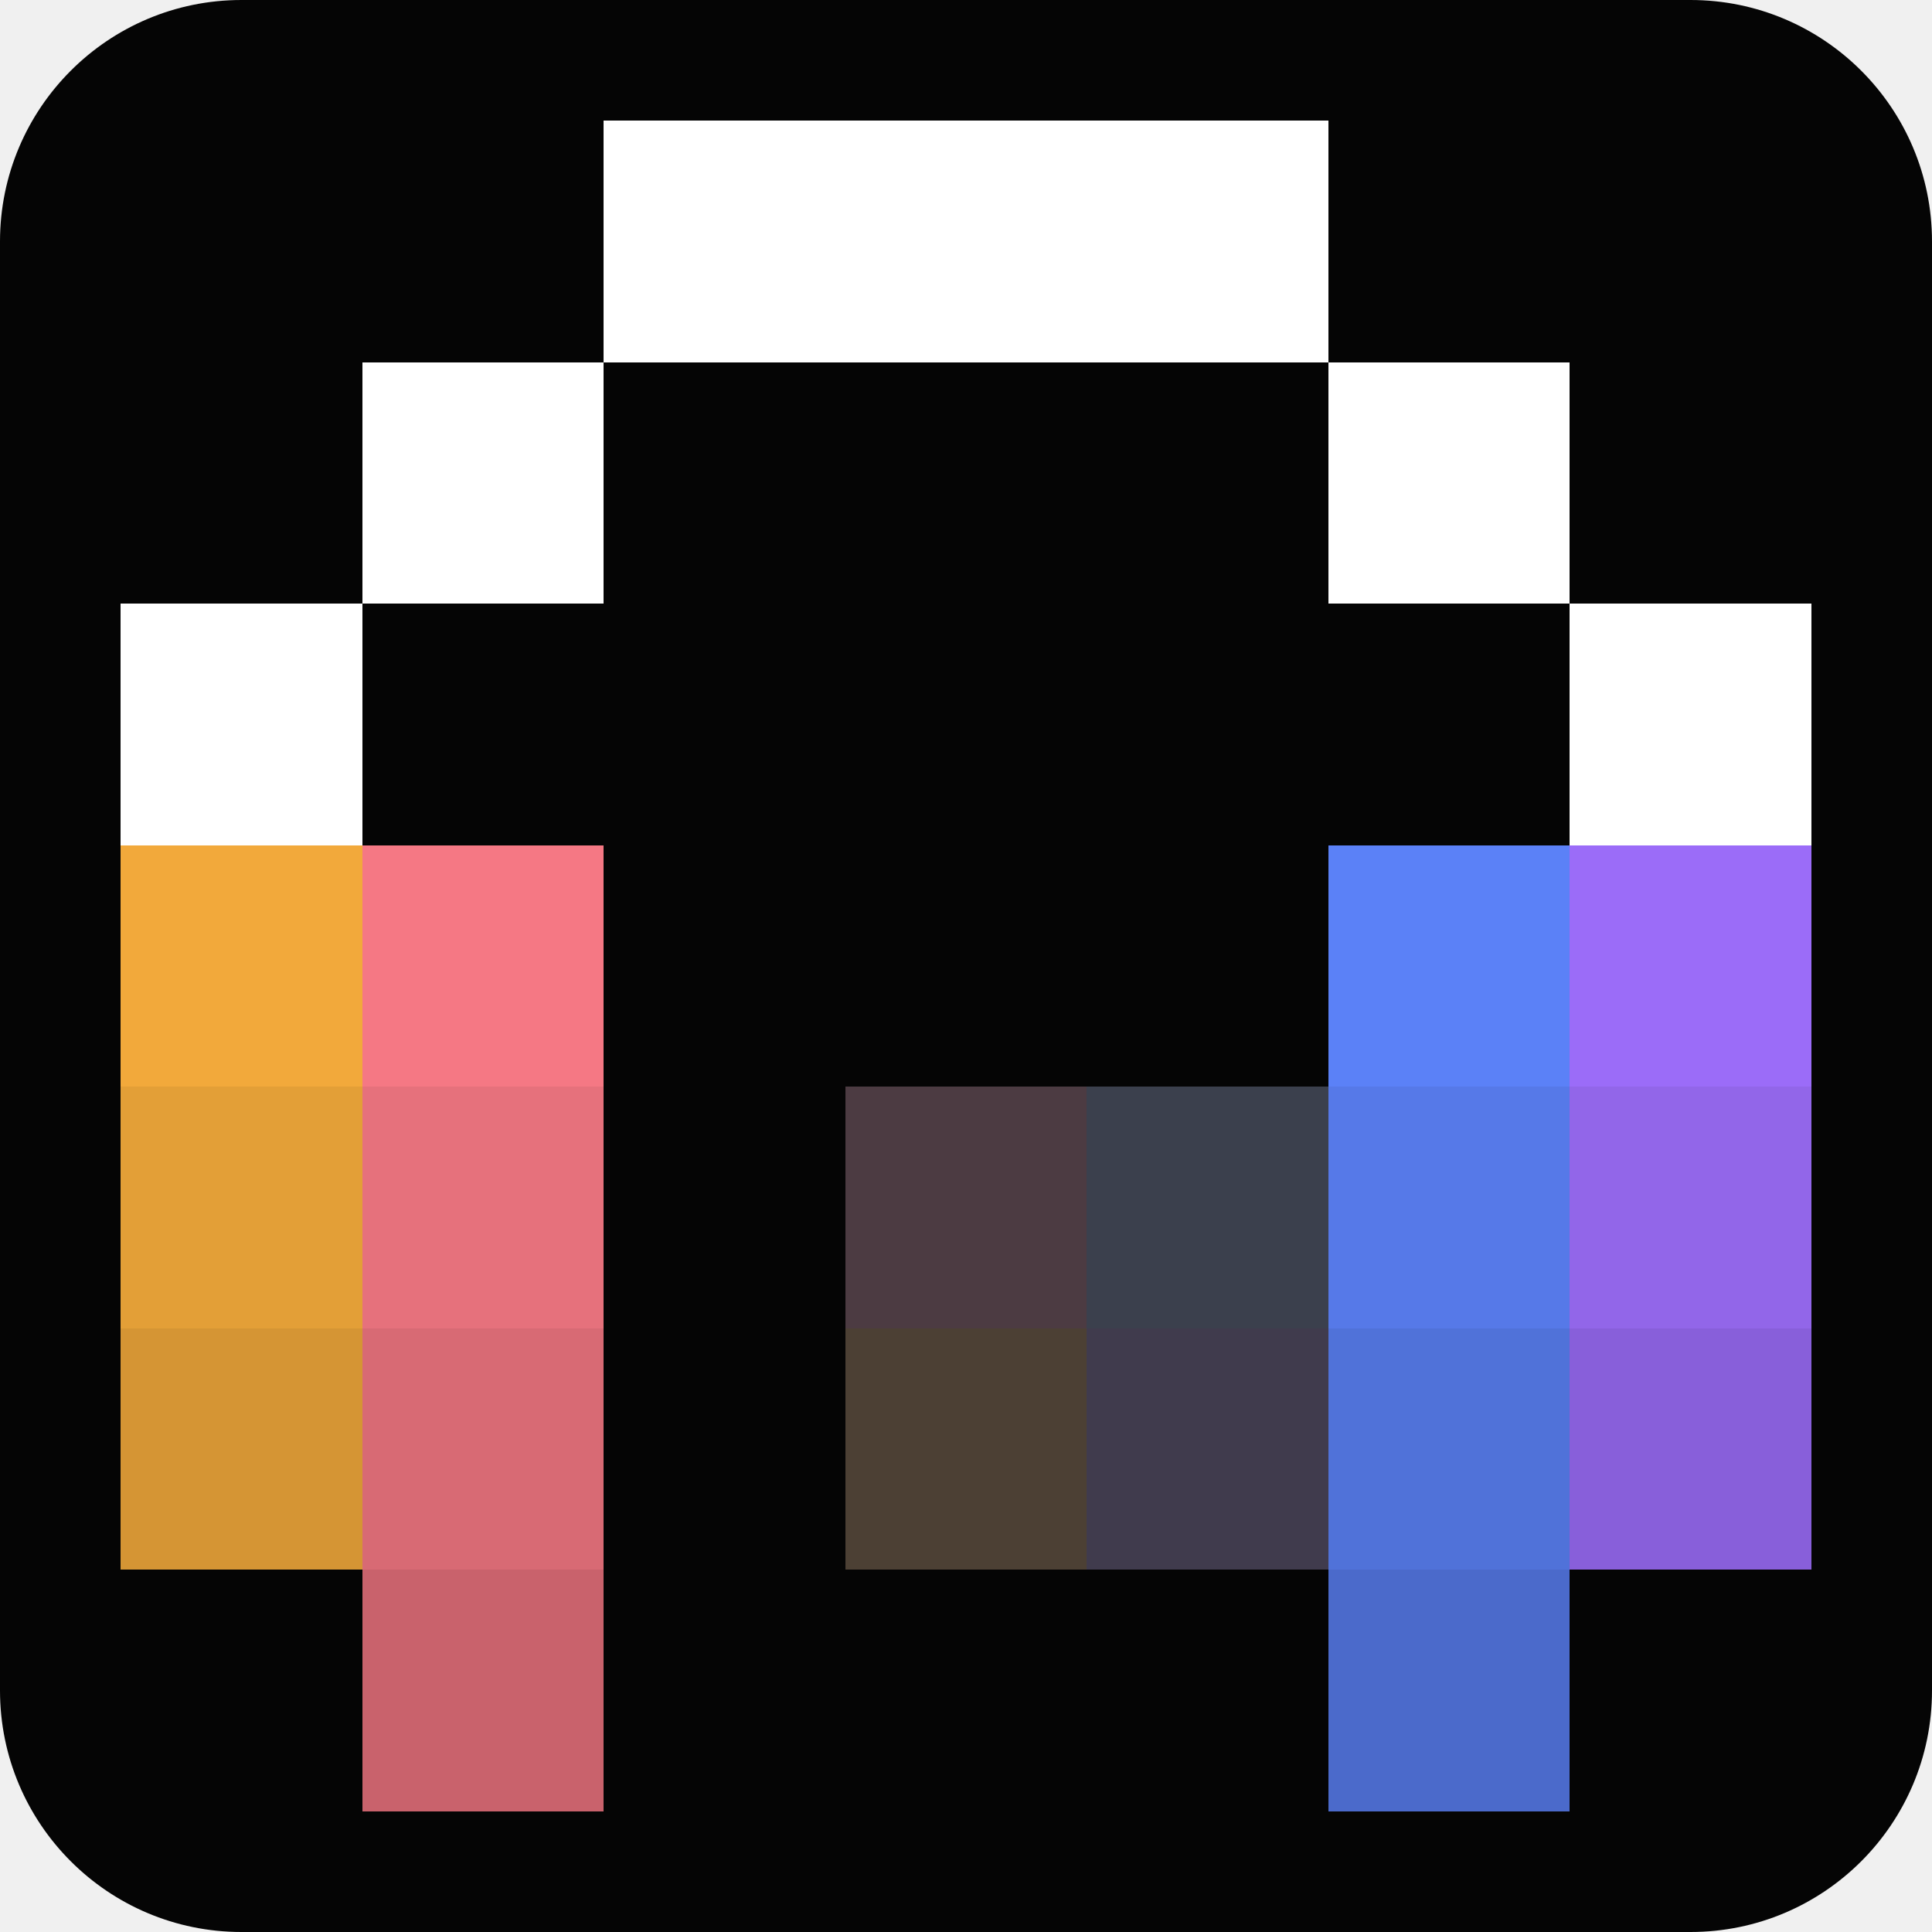
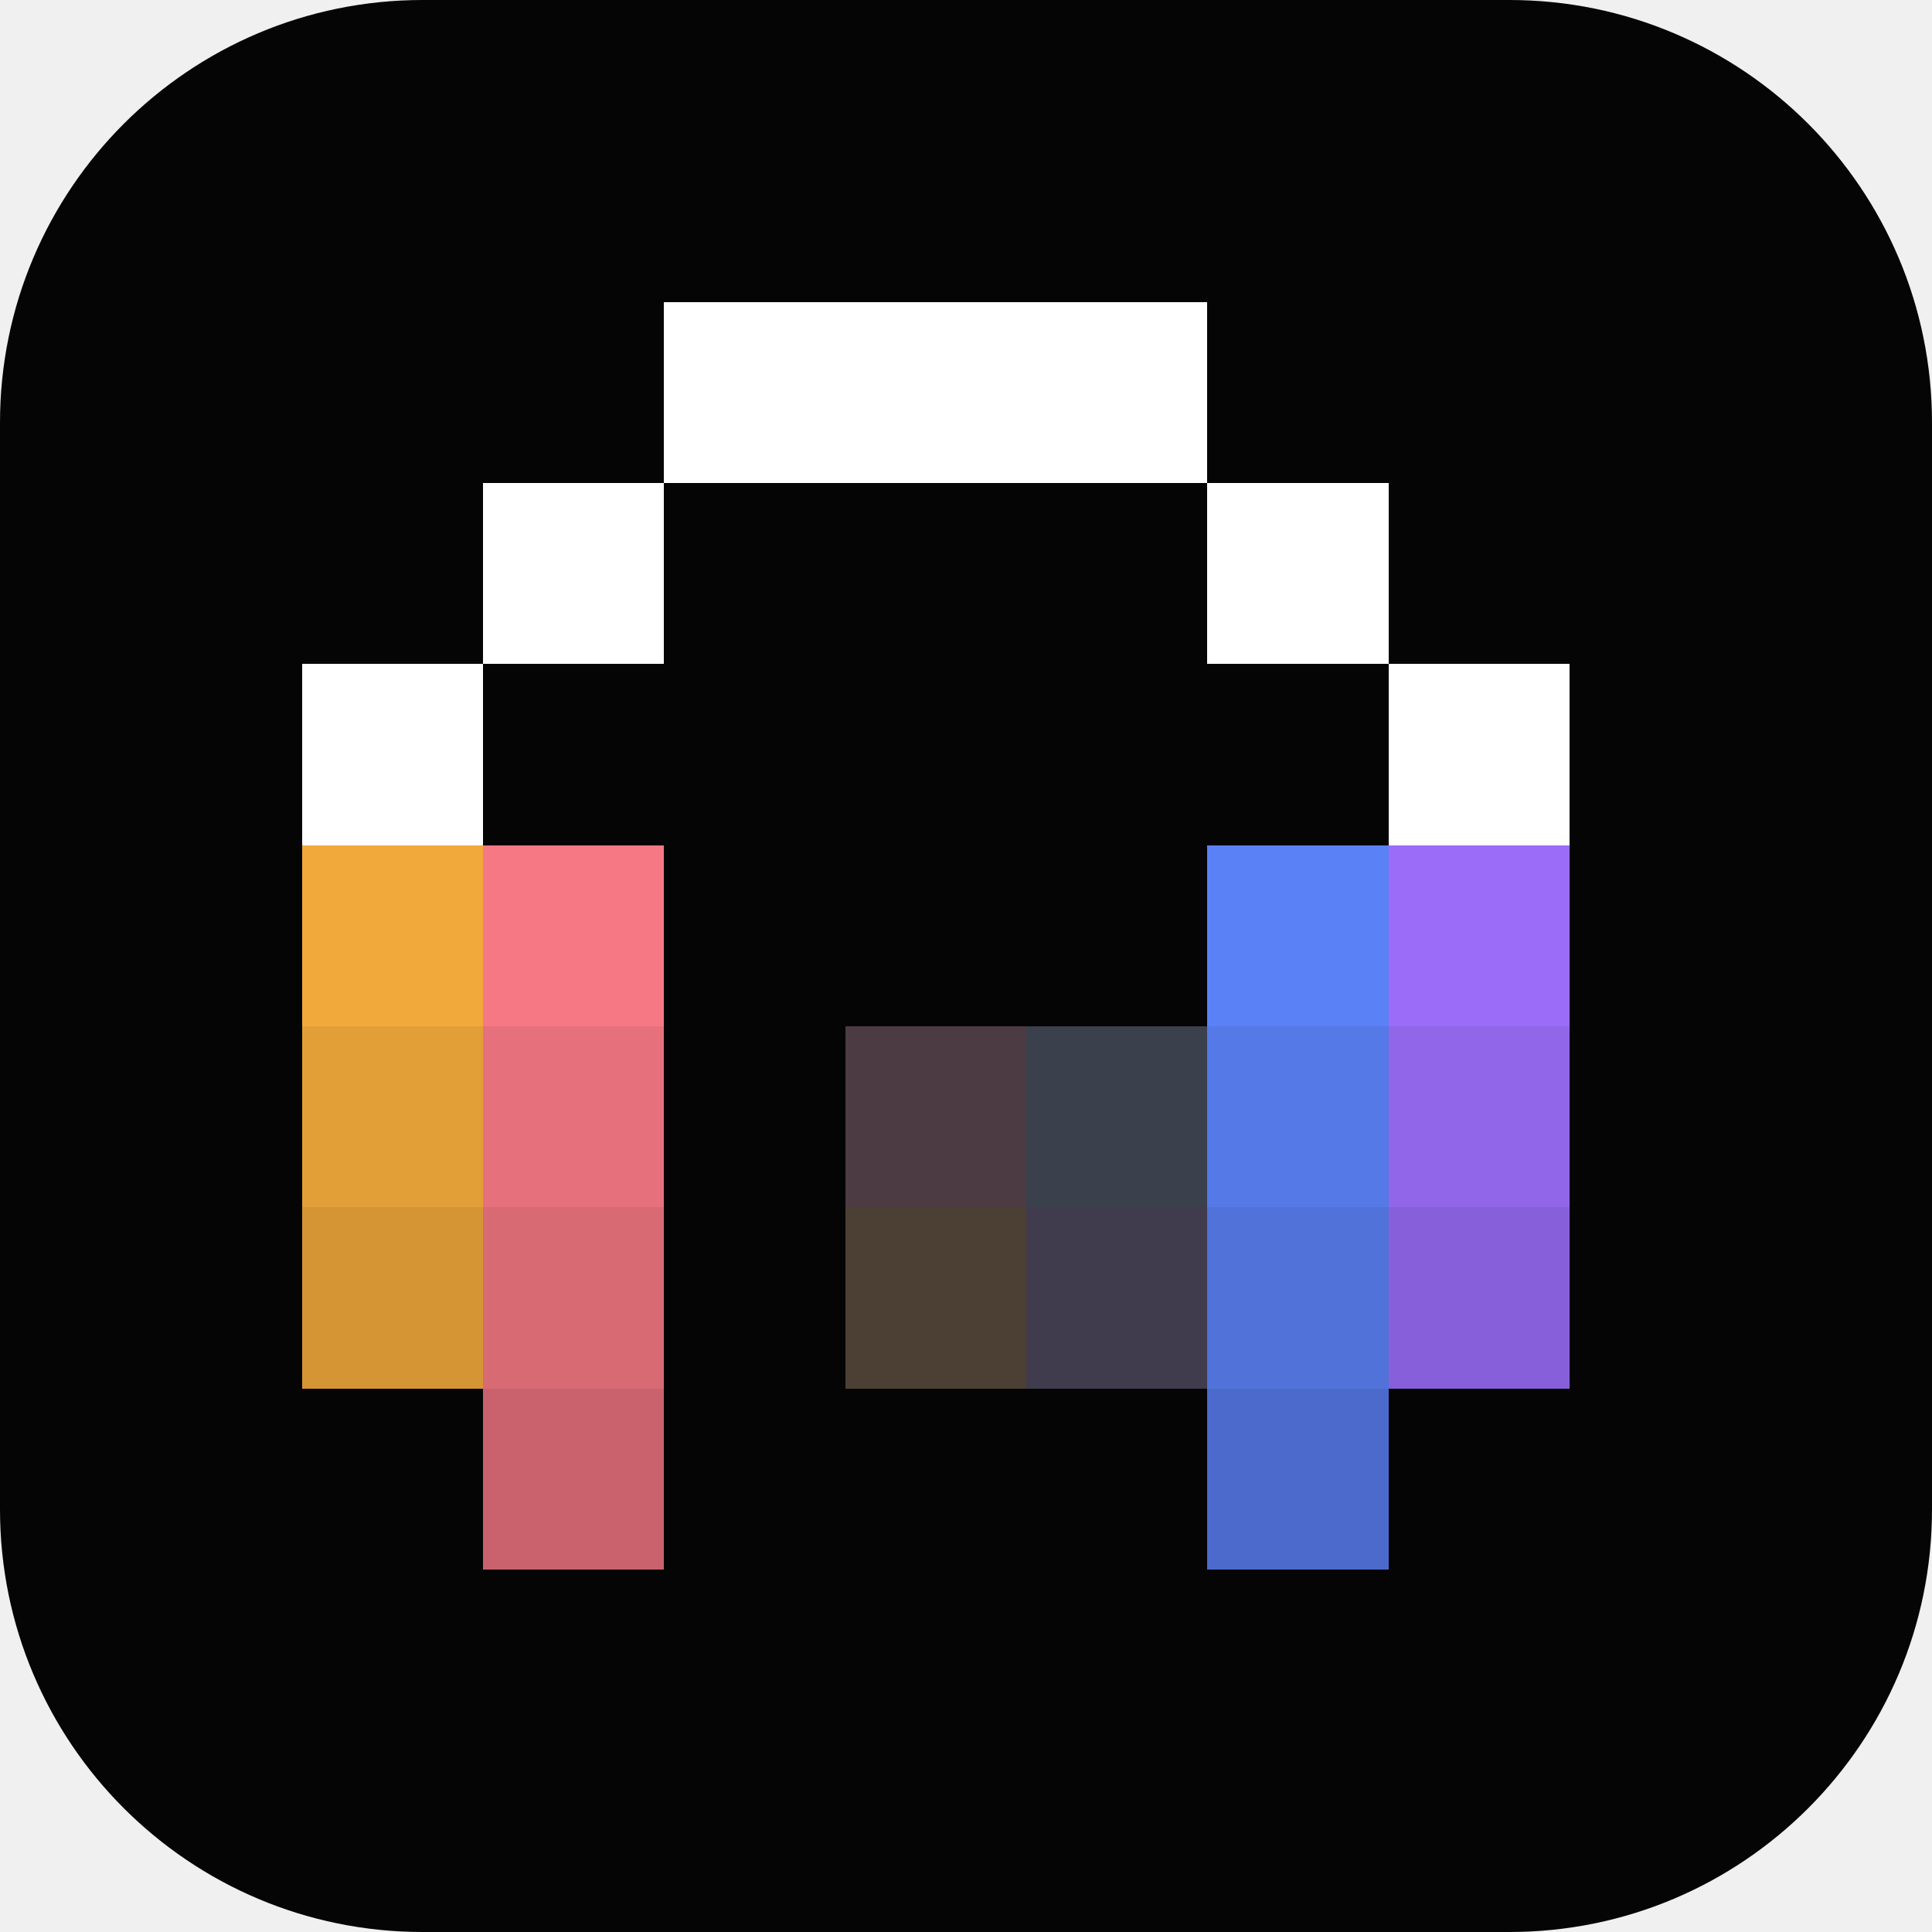
- <svg xmlns="http://www.w3.org/2000/svg" width="16" height="16" viewBox="0 0 16 16" shape-rendering="crispEdges">
-   <rect width="16" height="16" rx="2" fill="#050505" shape-rendering="geometricPrecision" />
-   <rect x="5" y="1" width="2" height="2" fill="#ffffff" />
-   <rect x="7" y="1" width="2" height="2" fill="#ffffff" />
-   <rect x="9" y="1" width="2" height="2" fill="#ffffff" />
-   <rect x="3" y="3" width="2" height="2" fill="#ffffff" />
-   <rect x="11" y="3" width="2" height="2" fill="#ffffff" />
-   <rect x="1" y="5" width="2" height="2" fill="#ffffff" />
-   <rect x="13" y="5" width="2" height="2" fill="#ffffff" />
-   <rect x="1" y="7" width="2" height="2" fill="#f2a93b" />
-   <rect x="3" y="7" width="2" height="2" fill="#f57884" />
-   <rect x="11" y="7" width="2" height="2" fill="#5b81f7" />
-   <rect x="13" y="7" width="2" height="2" fill="#9b6cf8" />
-   <rect x="1" y="9" width="2" height="2" fill="#e39f37" />
-   <rect x="3" y="9" width="2" height="2" fill="#e6717c" />
-   <rect x="7" y="9" width="2" height="2" fill="#4c3b42" />
-   <rect x="11" y="9" width="2" height="2" fill="#5679e8" />
-   <rect x="13" y="9" width="2" height="2" fill="#9266e9" />
-   <rect x="1" y="11" width="2" height="2" fill="#d59534" />
-   <rect x="3" y="11" width="2" height="2" fill="#d86a74" />
-   <rect x="7" y="11" width="2" height="2" fill="#4c4034" />
-   <rect x="11" y="11" width="2" height="2" fill="#5072d9" />
-   <rect x="13" y="11" width="2" height="2" fill="#885fda" />
-   <rect x="3" y="13" width="2" height="2" fill="#c9626c" />
-   <rect x="11" y="13" width="2" height="2" fill="#4b6acb" />
-   <rect x="9" y="9" width="2" height="2" fill="#3b404d" />
-   <rect x="9" y="11" width="2" height="2" fill="#403b4d" />
+ <svg xmlns="http://www.w3.org/2000/svg" width="32" height="32" viewBox="0 0 32 32" shape-rendering="crispEdges">
+   <rect width="32" height="32" rx="7" fill="#050505" shape-rendering="geometricPrecision" />
+   <rect x="11" y="5" width="3" height="3" fill="#ffffff" />
+   <rect x="14" y="5" width="3" height="3" fill="#ffffff" />
+   <rect x="17" y="5" width="3" height="3" fill="#ffffff" />
+   <rect x="8" y="8" width="3" height="3" fill="#ffffff" />
+   <rect x="20" y="8" width="3" height="3" fill="#ffffff" />
+   <rect x="5" y="11" width="3" height="3" fill="#ffffff" />
+   <rect x="23" y="11" width="3" height="3" fill="#ffffff" />
+   <rect x="5" y="14" width="3" height="3" fill="#f2a93b" />
+   <rect x="8" y="14" width="3" height="3" fill="#f57884" />
+   <rect x="20" y="14" width="3" height="3" fill="#5b81f7" />
+   <rect x="23" y="14" width="3" height="3" fill="#9b6cf8" />
+   <rect x="5" y="17" width="3" height="3" fill="#e39f37" />
+   <rect x="8" y="17" width="3" height="3" fill="#e6717c" />
+   <rect x="14" y="17" width="3" height="3" fill="#4c3b42" />
+   <rect x="20" y="17" width="3" height="3" fill="#5679e8" />
+   <rect x="23" y="17" width="3" height="3" fill="#9266e9" />
+   <rect x="5" y="20" width="3" height="3" fill="#d59534" />
+   <rect x="8" y="20" width="3" height="3" fill="#d86a74" />
+   <rect x="14" y="20" width="3" height="3" fill="#4c4034" />
+   <rect x="20" y="20" width="3" height="3" fill="#5072d9" />
+   <rect x="23" y="20" width="3" height="3" fill="#885fda" />
+   <rect x="8" y="23" width="3" height="3" fill="#c9626c" />
+   <rect x="20" y="23" width="3" height="3" fill="#4b6acb" />
+   <rect x="17" y="17" width="3" height="3" fill="#3b404d" />
+   <rect x="17" y="20" width="3" height="3" fill="#403b4d" />
</svg>
